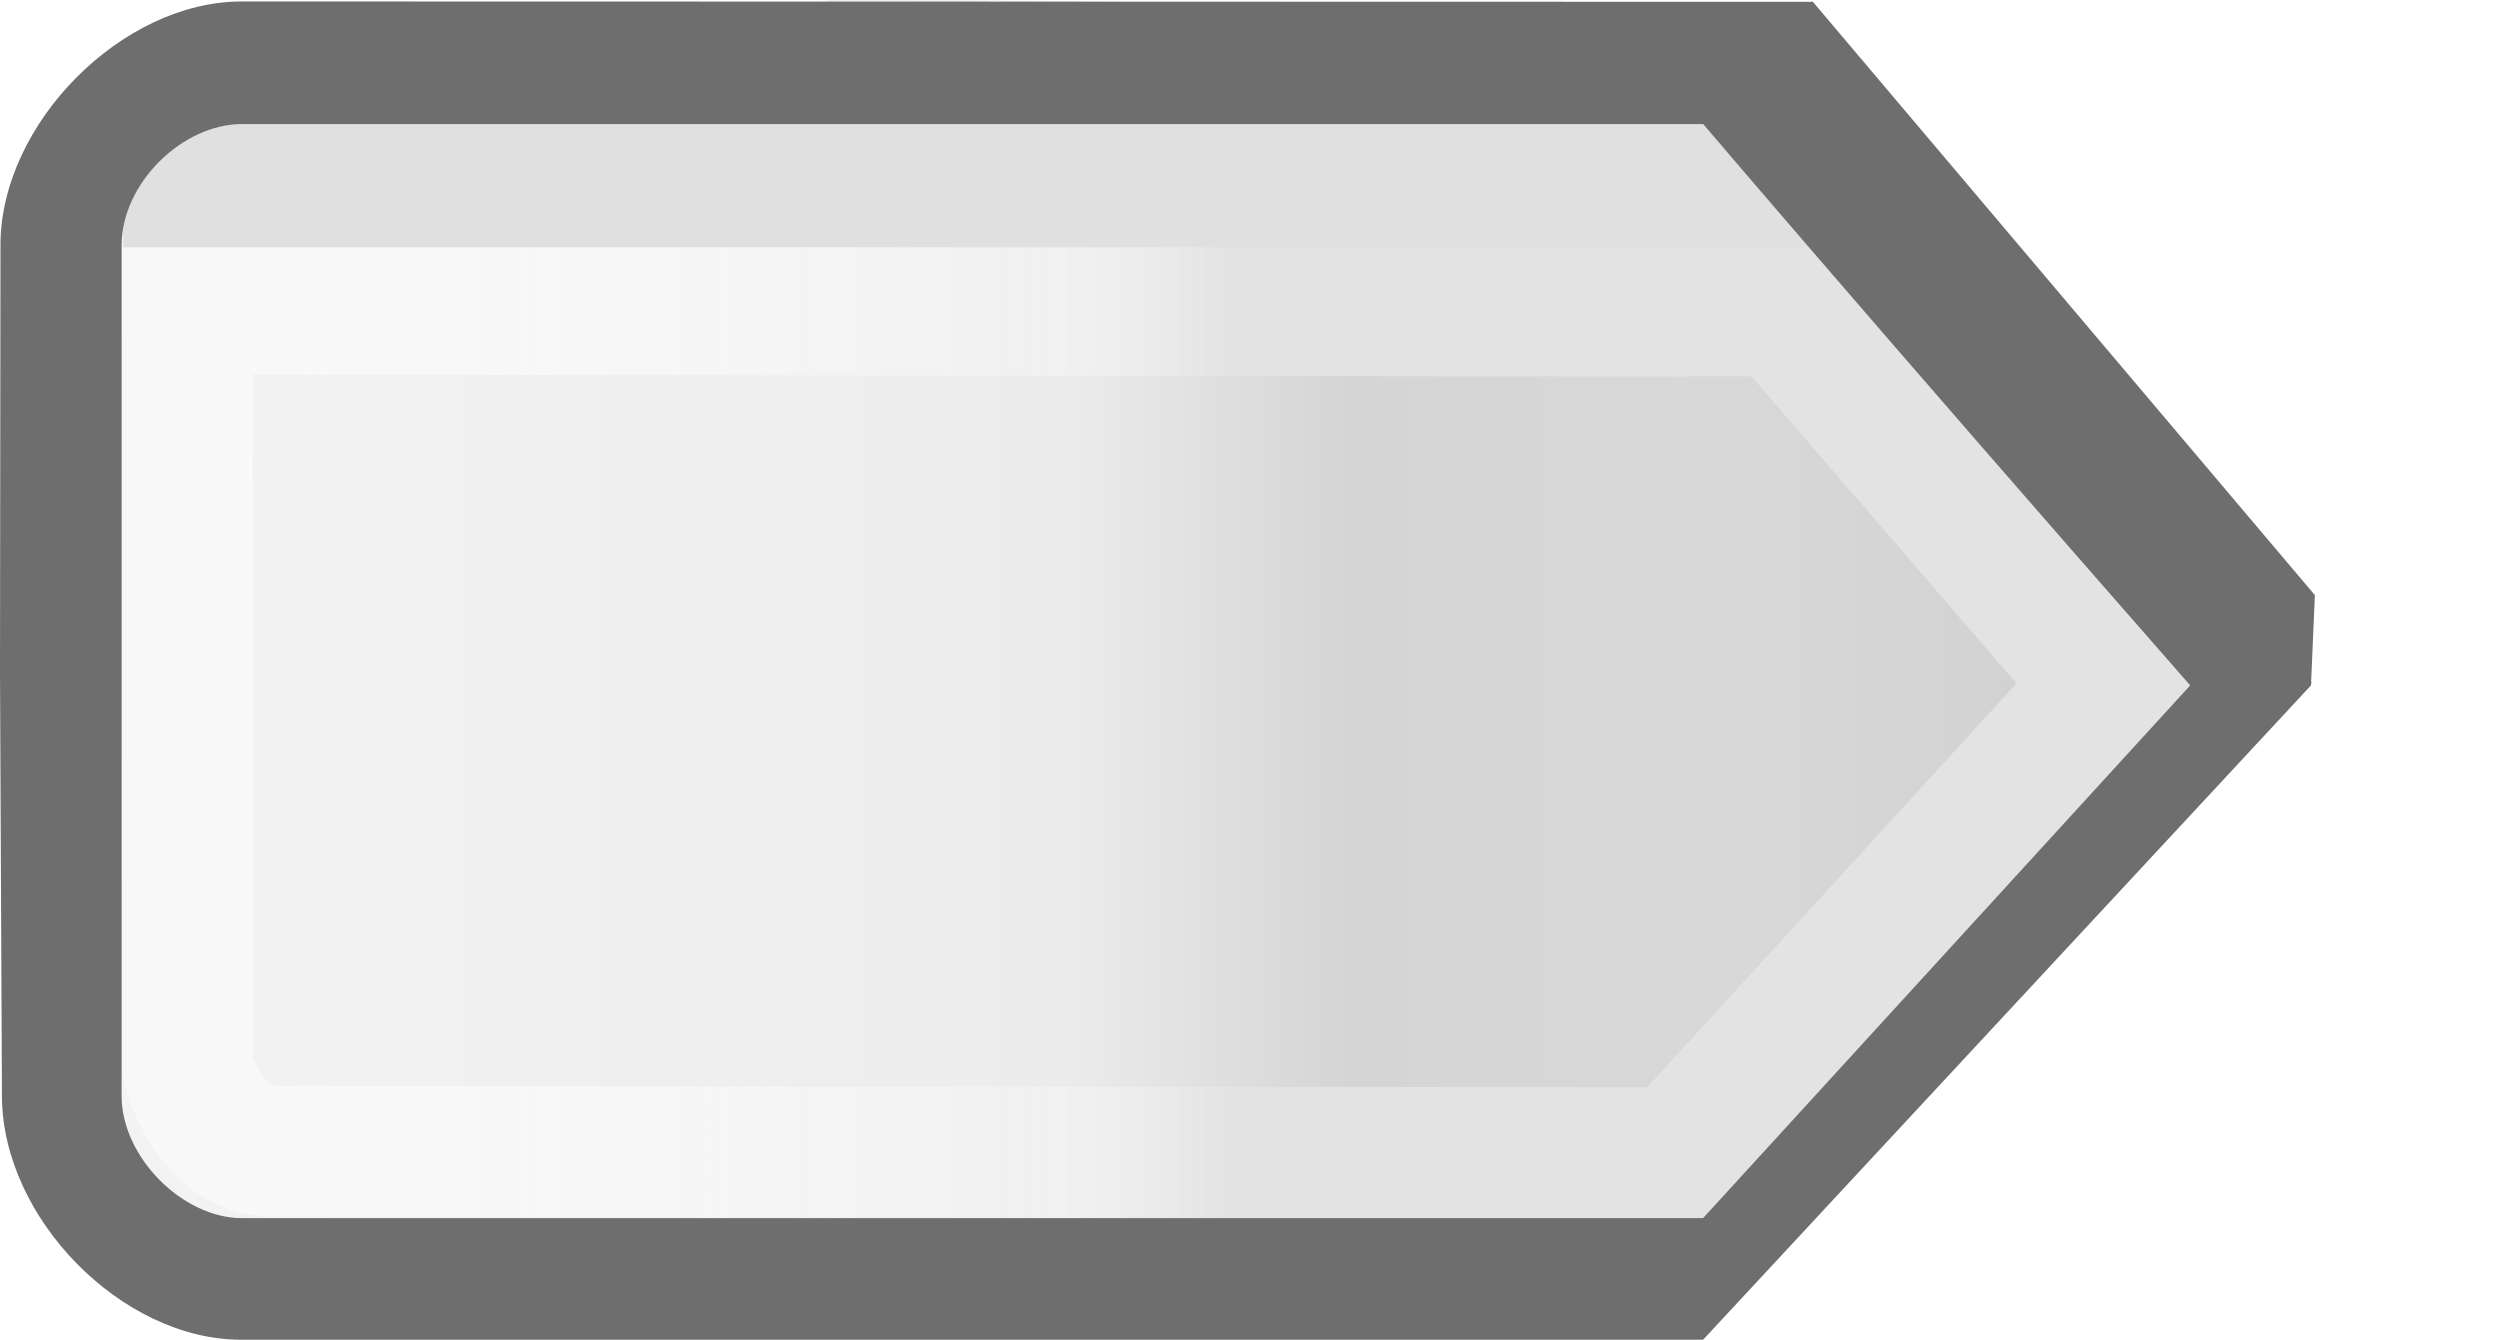
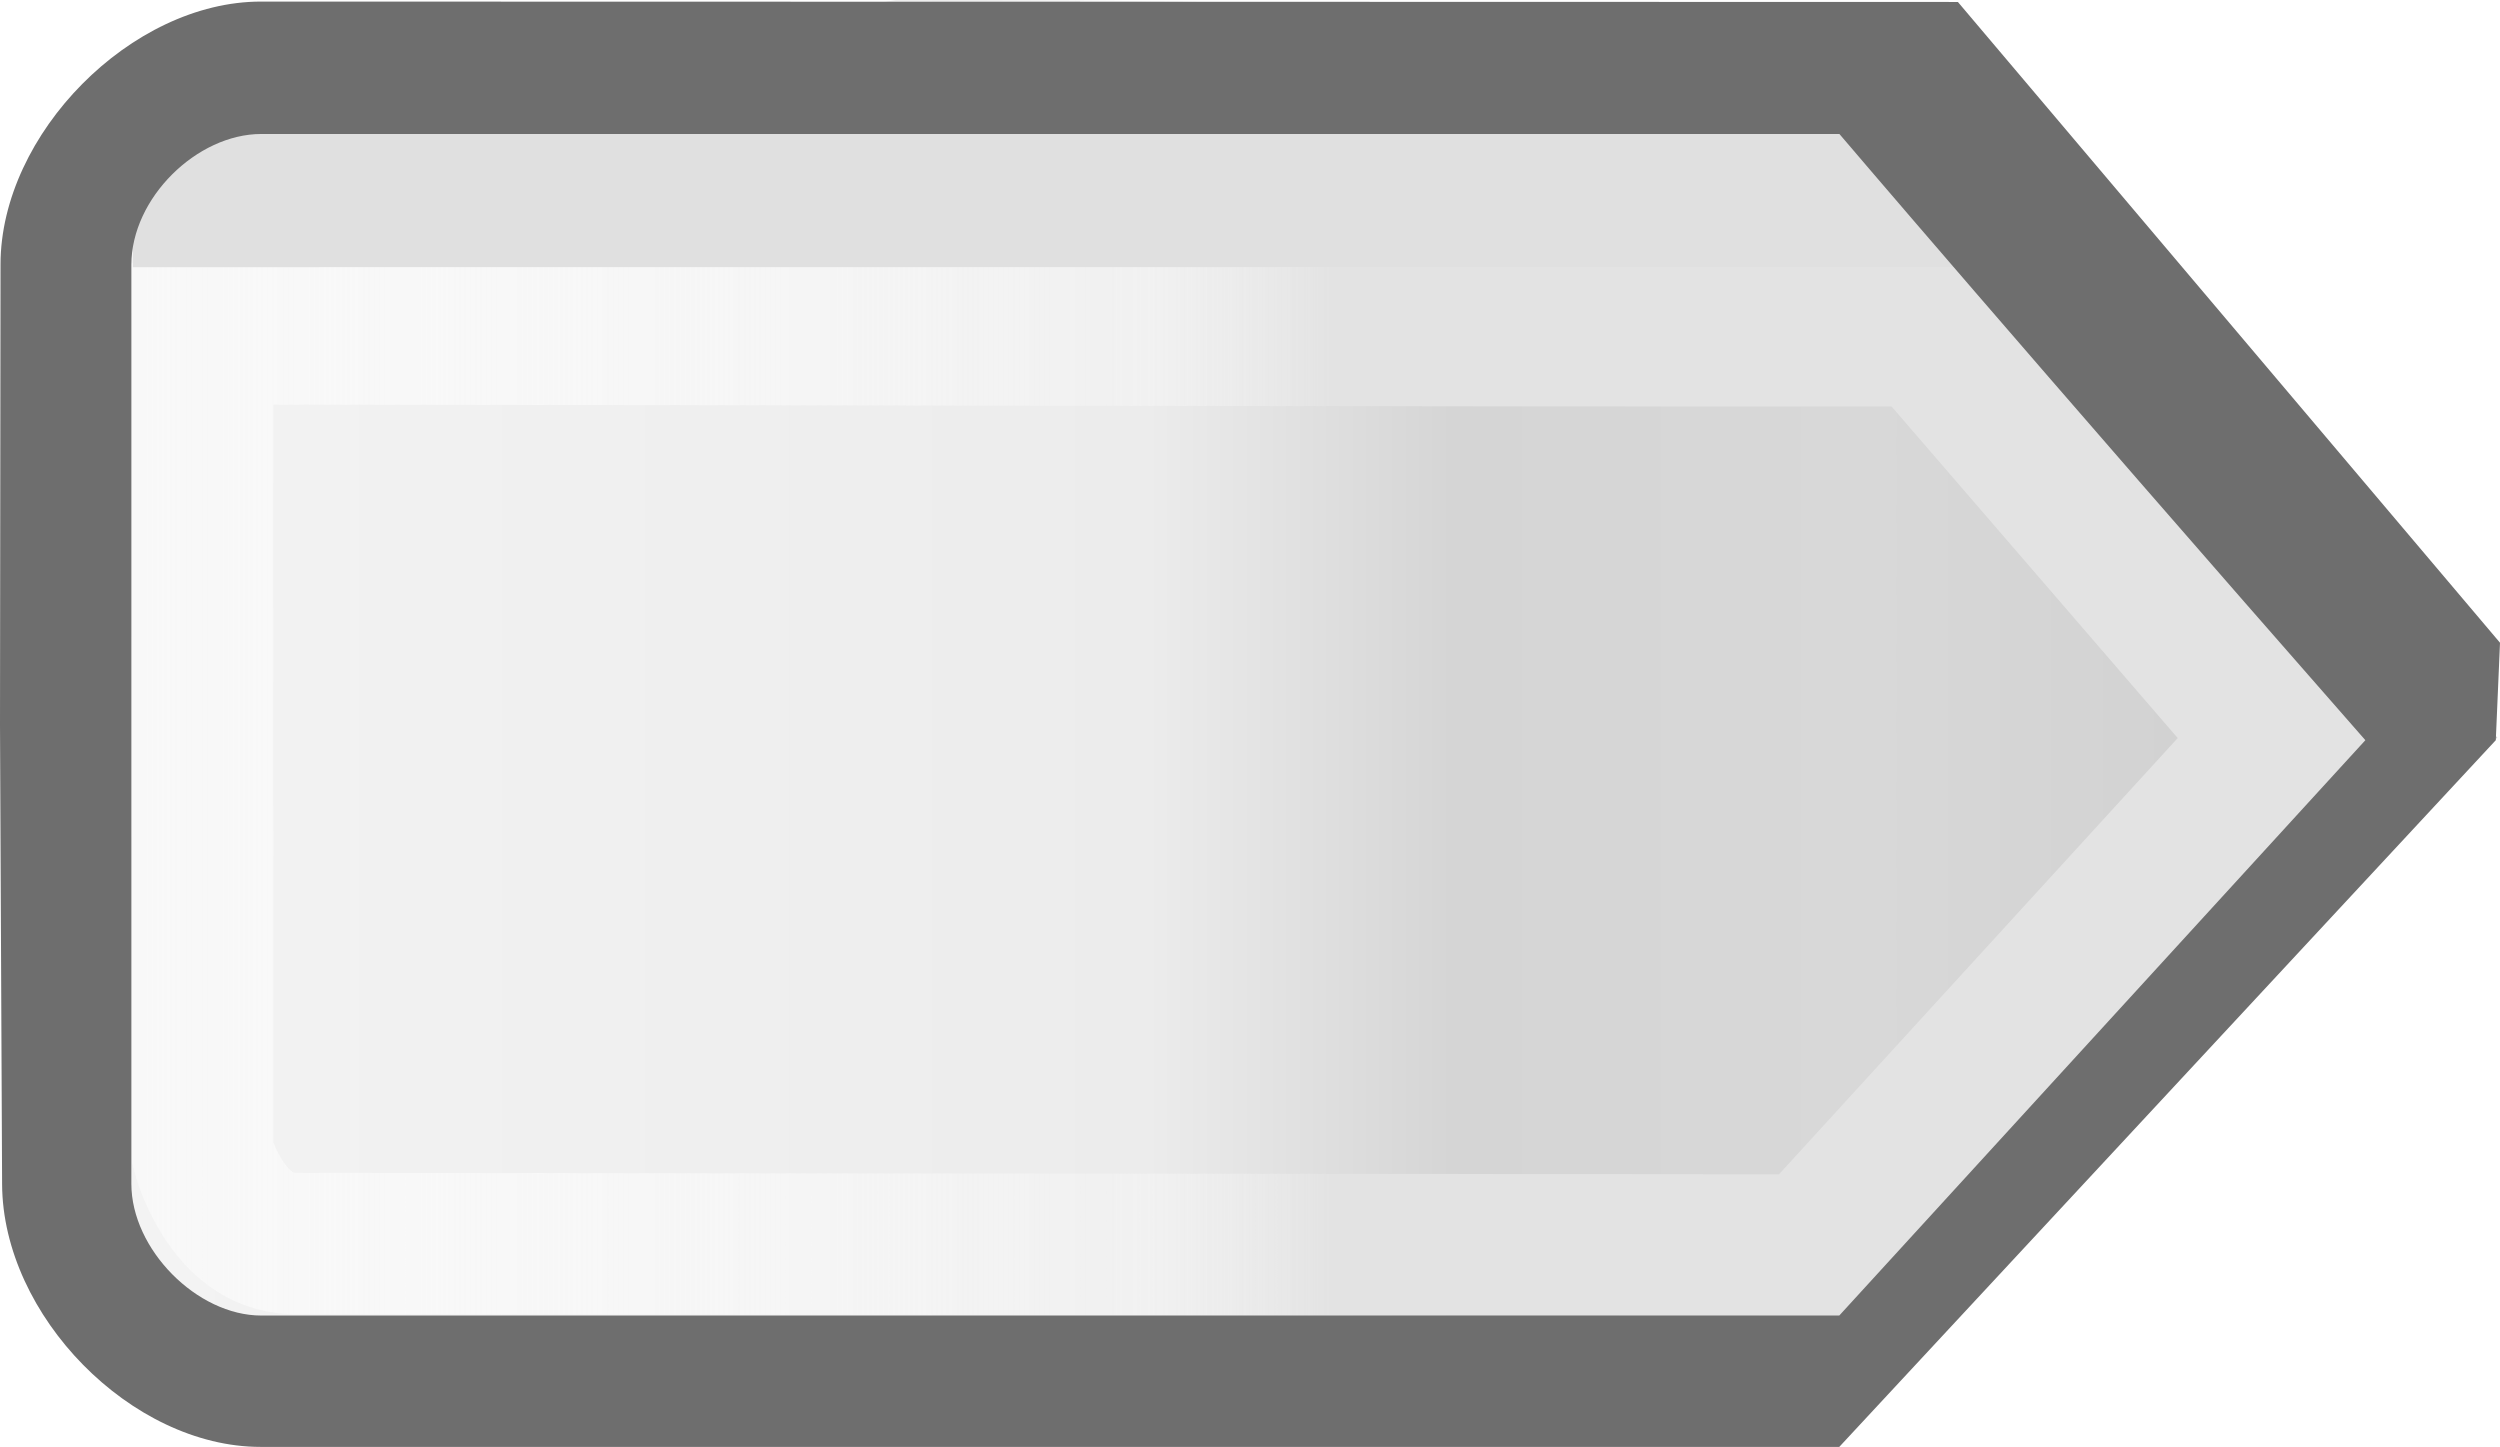
- <svg xmlns="http://www.w3.org/2000/svg" xmlns:xlink="http://www.w3.org/1999/xlink" version="1.1" id="svg2" width="20.554" height="11.015" viewBox="0 0 20.554 11.015">
+ <svg xmlns="http://www.w3.org/2000/svg" xmlns:xlink="http://www.w3.org/1999/xlink" version="1.1" id="svg2" width="19.032" height="11.015" viewBox="0 0 19.032 11.015">
  <defs id="defs6">
    <linearGradient id="linearGradient843">
      <stop id="stop849" offset="0" style="stop-color:#e3e3e3;stop-opacity:1" />
      <stop style="stop-color:#ffffff;stop-opacity:0.247;" offset="0.189" id="stop851" />
      <stop style="stop-color:#f8f8f8;stop-opacity:1" offset="1" id="stop841" />
    </linearGradient>
    <linearGradient id="linearGradient857">
      <stop id="stop853" offset="0" style="stop-color:#d2d2d2;stop-opacity:1" />
      <stop style="stop-color:#d8d8d8;stop-opacity:1" offset="0.142" id="stop887" />
      <stop style="stop-color:#d5d5d5;stop-opacity:1" offset="0.334" id="stop863" />
      <stop id="stop865" offset="0.474" style="stop-color:#ececec;stop-opacity:1;" />
      <stop id="stop855" offset="1" style="stop-color:#f4f4f4;stop-opacity:1" />
    </linearGradient>
    <linearGradient gradientUnits="userSpaceOnUse" y2="-0.021" x2="7.176" y1="22.131" x1="7.176" id="linearGradient859" xlink:href="#linearGradient857" />
    <linearGradient xlink:href="#linearGradient843" id="linearGradient845" x1="5.38" y1="10.108" x2="5.38" y2="0.959" gradientUnits="userSpaceOnUse" gradientTransform="rotate(-90,5.515217,5.49429)" />
  </defs>
  <g id="g5626" transform="matrix(0,-0.7496772,0.7496772,0,0.0120243,10.99527)">
    <path id="path5630" d="M 3.588,21.599 C 0.423,18.296 0,16.802 0,8.927 L 1.333,1.333 7.333,0 13.333,1.333 14.667,9.084 c -1e-6,9.594 -0.358,9.427 -3.745,12.672 l -3.745,3.588 z" style="fill:url(#linearGradient859);fill-opacity:1;stroke-width:1.333" />
  </g>
-   <path id="rect869" d="m 1.543,8.782 c -0.001,-6.232 -10e-6,-2e-6 -0.001,-6.24 3.953,0.002 9.69,0.018 13.104,0.014 l 2.652,3.073 -3.518,3.848 -11.551,-0.011 C 1.716,9.451 1.543,8.782 1.543,8.782 Z" style="opacity:1;fill:none;fill-opacity:0;stroke:url(#linearGradient845);stroke-width:1.076;stroke-miterlimit:4;stroke-dasharray:none;stroke-opacity:1;paint-order:stroke fill markers" />
+   <path id="rect869" d="m 1.543,8.782 c -0.001,-6.232 -10e-6,-2e-6 -0.001,-6.24 3.953,0.002 9.69,0.018 13.104,0.014 l 2.652,3.073 L 13.78,9.478 2.228,9.467 C 1.716,9.451 1.543,8.782 1.543,8.782 Z" style="opacity:1;fill:none;fill-opacity:0;stroke:url(#linearGradient845);stroke-width:1.076;stroke-miterlimit:4;stroke-dasharray:none;stroke-opacity:1;paint-order:stroke fill markers" />
  <path id="rect884" d="M 1.012,2.034 V 1 H 14.909 l 0.16,1.033 z" style="opacity:1;fill:#e0e0e0;fill-opacity:1;stroke:none;stroke-width:0;stroke-miterlimit:4;stroke-dasharray:none;stroke-opacity:0.267;paint-order:stroke fill markers" />
-   <path id="path5628" d="m 14.002,11.015 h -12.018 c -0.984,0 -1.964,-1 -1.968,-2 L 0,5.517 0.004,2.012 C 0.005,1.02 1,0.011 1.988,0.012 l 12.917,0.003 4.127,4.878 -0.032,0.742 z M 1.989,1.02 C 1.5,1.02 1,1.507 1,2.016 l -10e-8,3.501 10e-8,3.495 c 0,0.499 0.5,1.003 0.989,1.003 H 14.002 L 18.007,5.635 C 15.41,2.674 14.003,1.02 14.003,1.02 c -4.032,-6.04e-4 -8.009,0 -12.014,0 z" style="opacity:1;fill:#6e6e6e;fill-opacity:1;stroke-width:1" />
+   <path id="path5628" d="m 14.002,11.015 h -12.018 c -0.984,0 -1.964,-1 -1.968,-2 L 0,5.517 0.004,2.012 C 0.005,1.02 1,0.011 1.988,0.012 l 12.917,0.003 4.127,4.878 -0.032,0.742 z M 1.989,1.02 c -0.489,0 -0.989,0.487 -0.989,0.996 l -10e-8,3.501 10e-8,3.495 c 0,0.499 0.5,1.003 0.989,1.003 H 14.002 L 18.007,5.635 C 15.41,2.674 14.003,1.02 14.003,1.02 c -4.032,-6.04e-4 -8.009,0 -12.014,0 z" style="opacity:1;fill:#6e6e6e;fill-opacity:1;stroke-width:1" />
</svg>
